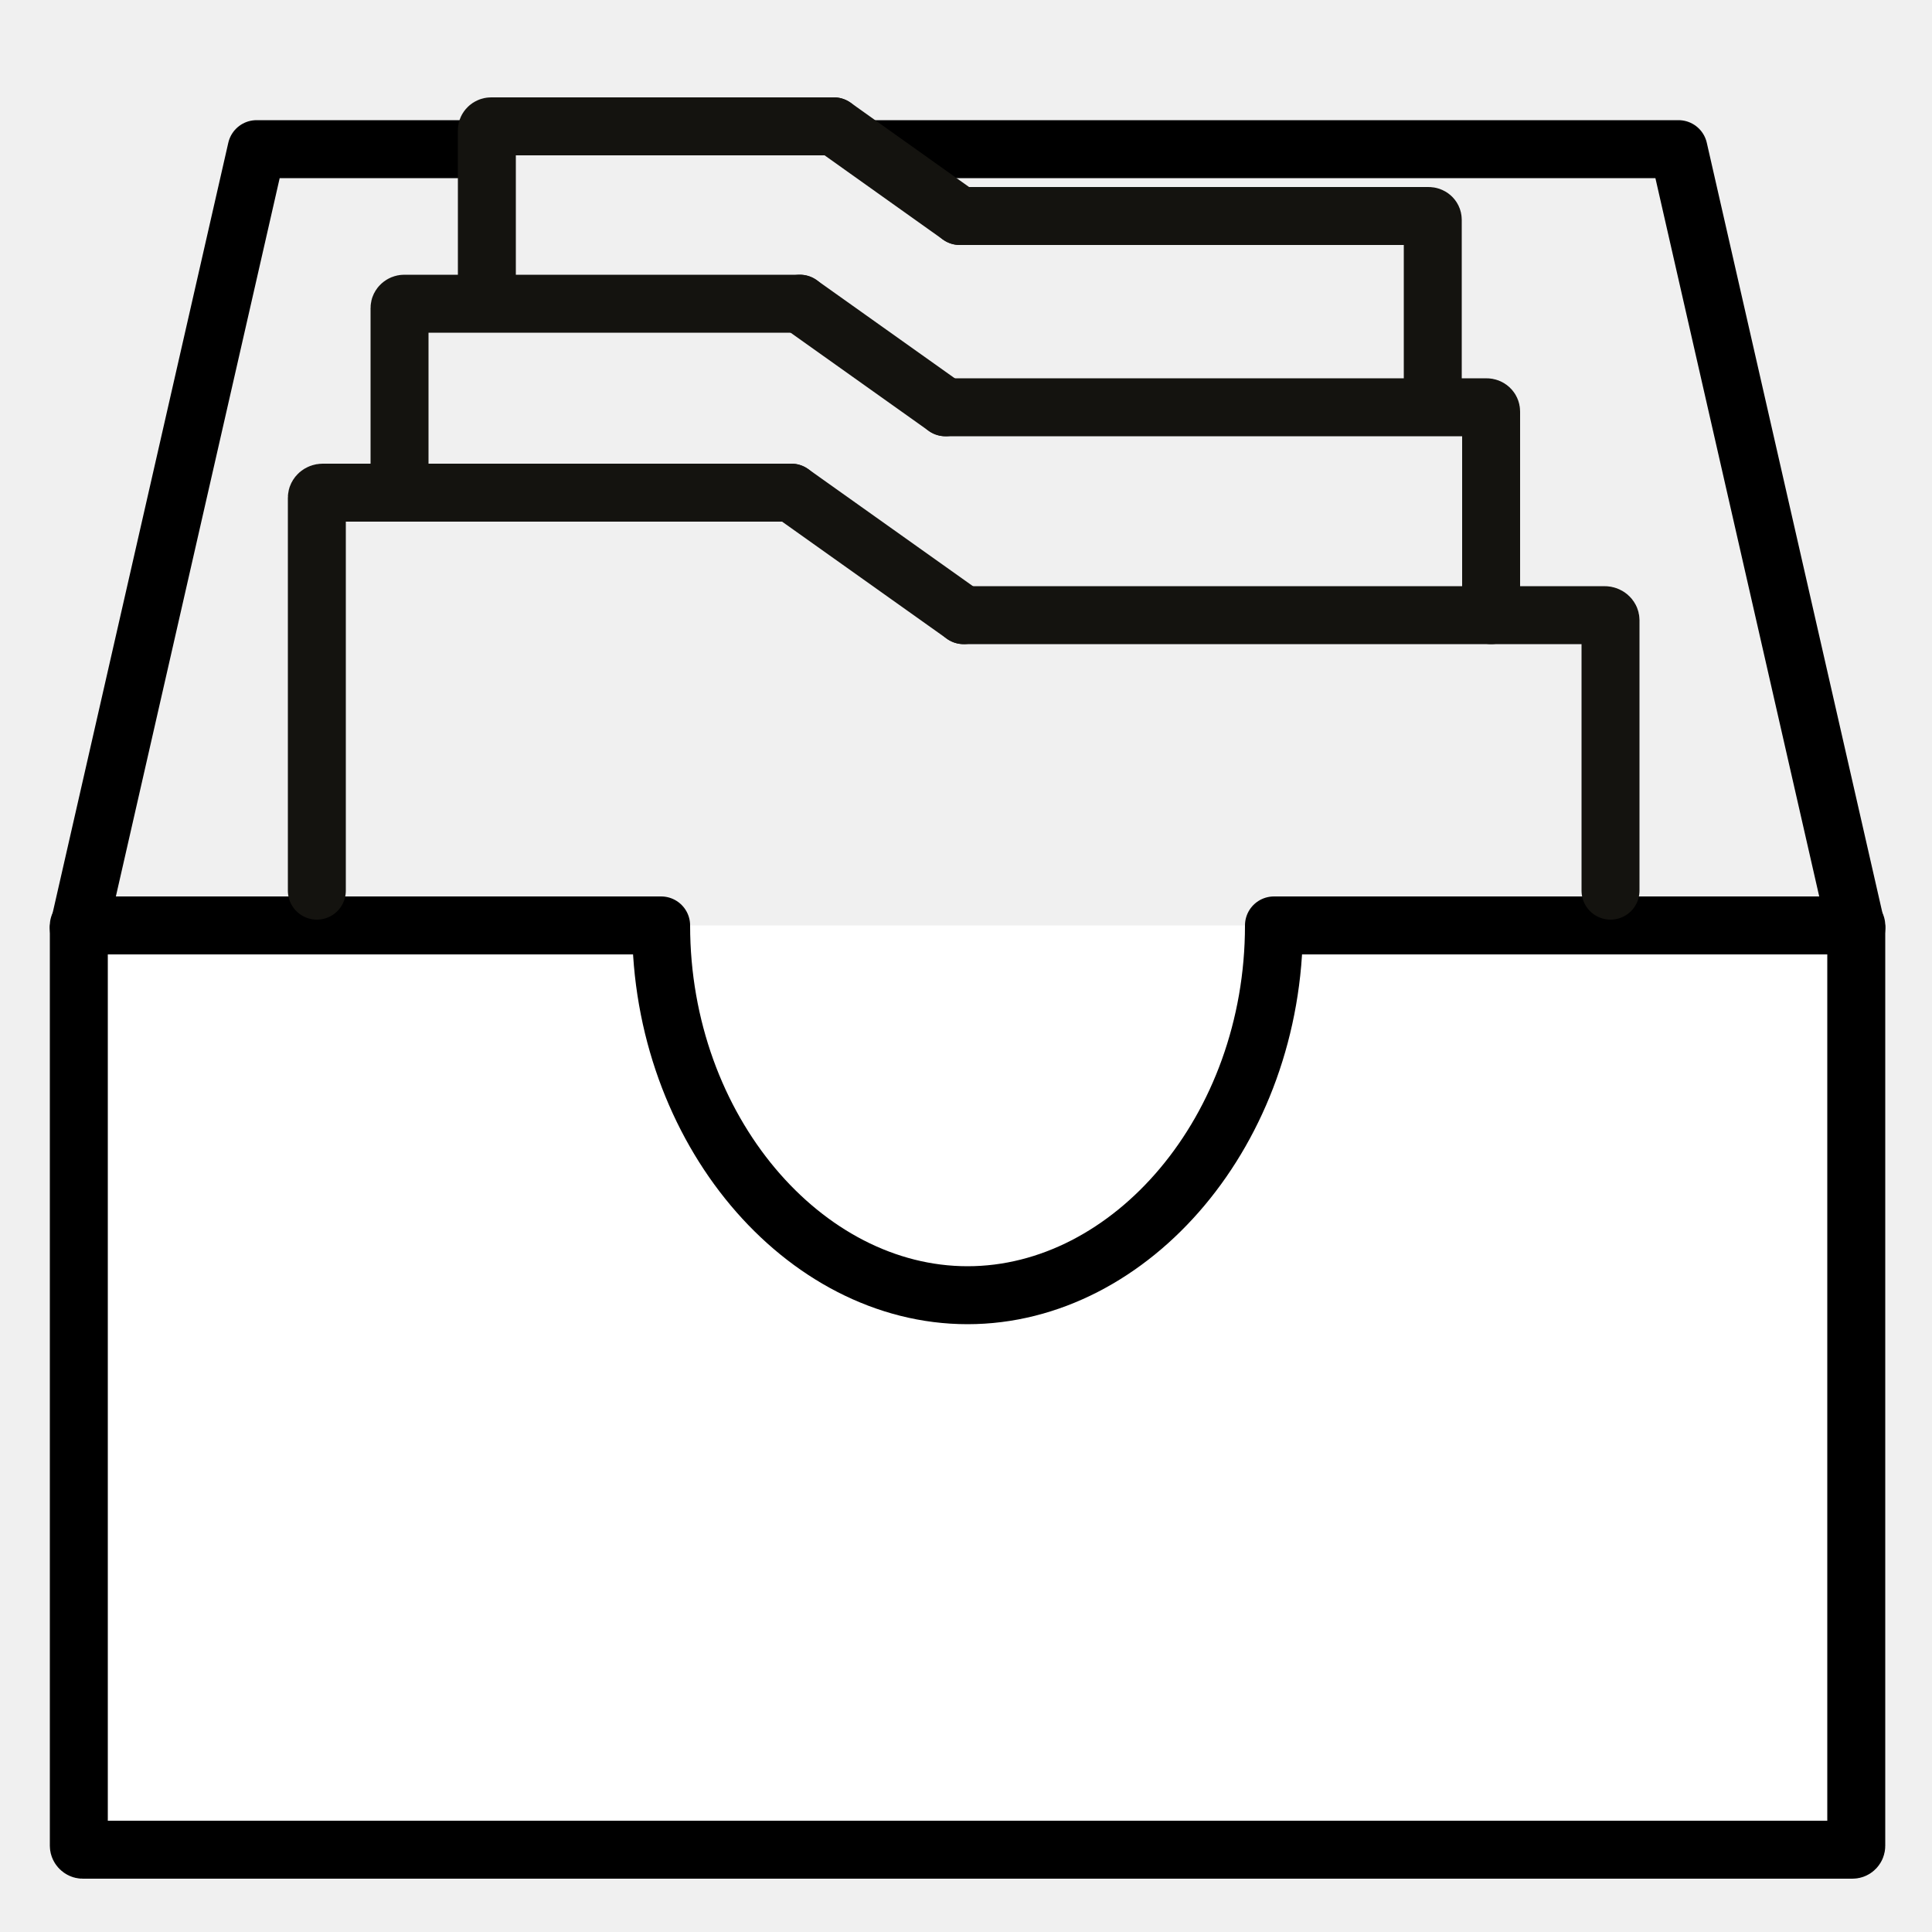
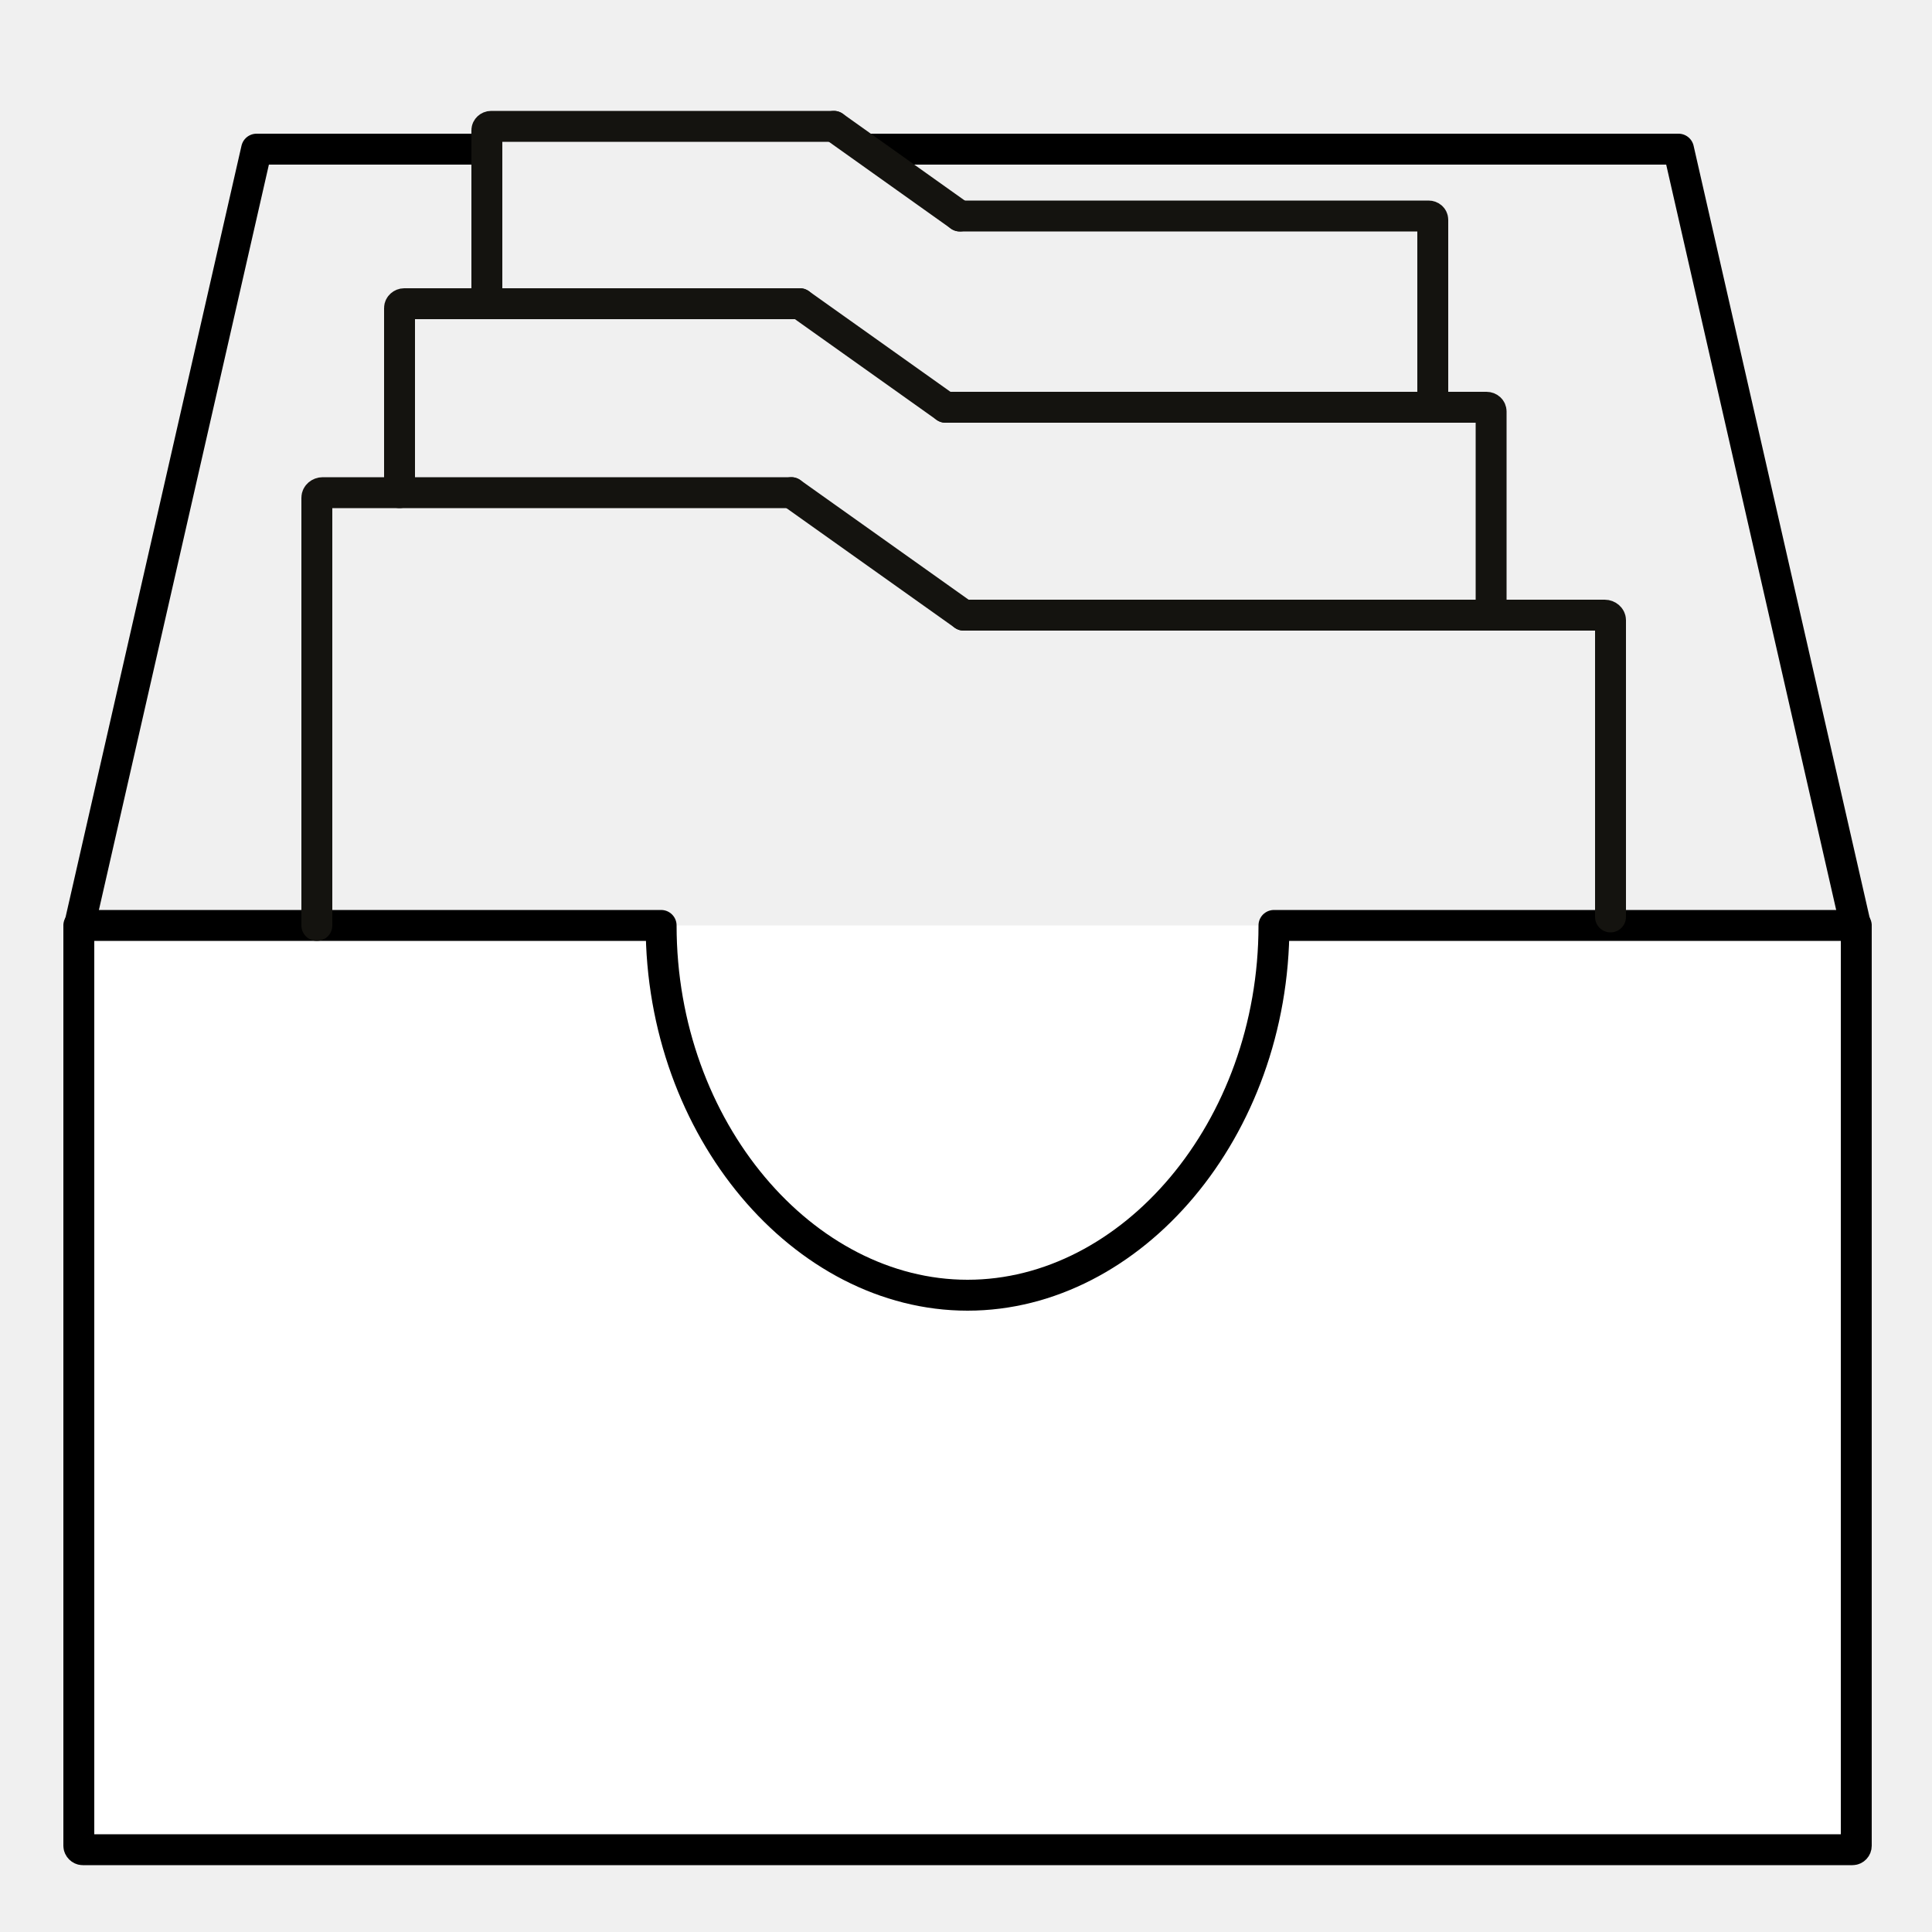
<svg xmlns="http://www.w3.org/2000/svg" version="1.1" id="Layer_1" x="0px" y="0px" viewBox="0 0 500 500" style="enable-background:new 0 0 500 500;" xml:space="preserve">
  <style type="text/css">
- 	.st0{fill:none;stroke:#000000;stroke-width:15;stroke-linecap:round;stroke-linejoin:round;stroke-miterlimit:10;}
+ 	.st0{fill:none;stroke:#000000;stroke-width:8;stroke-linecap:round;stroke-linejoin:round;stroke-miterlimit:10;}
	.st1{fill:#FFFFFF;}
- 	.st2{fill:#FFFFFF;stroke:#000000;stroke-width:15;stroke-linecap:round;stroke-linejoin:round;stroke-miterlimit:10;}
+ 	.st2{fill:#FFFFFF;stroke:#000000;stroke-width:8;stroke-linecap:round;stroke-linejoin:round;stroke-miterlimit:10;}
	.st3{fill:none;}
- 	.st4{fill:none;stroke:#14130F;stroke-width:15;stroke-linecap:round;stroke-linejoin:round;stroke-miterlimit:10;}
+ 	.st4{fill:none;stroke:#14130F;stroke-width:8;stroke-linecap:round;stroke-linejoin:round;stroke-miterlimit:10;}
</style>
  <g>
    <g>
      <polyline class="st0" points="225.8,38.6 434.4,38.6 480.4,240.3   " />
      <path class="st0" d="M225.8,38.6" />
      <path class="st0" d="M126,38.6" />
      <polyline class="st0" points="20.4,240.3 66.4,38.6 126,38.6   " />
      <g>
        <path class="st1" d="M480.4,240.3v237.4c0,0.5-0.4,1-1,1h-458c-0.5,0-1-0.5-1-1V240.3" />
        <path class="st0" d="M480.4,240.3v237.4c0,0.5-0.4,1-1,1h-458c-0.5,0-1-0.5-1-1V240.3" />
      </g>
-       <path class="st2" d="M20.4,239.5h150.7c0,52.8,36.9,95.7,79.3,95.7c42.4,0,79.3-42.8,79.3-95.7h150.7" />
+       <path class="st2" d="M20.4,239.5h150.7c0,52.8,36.9,95.7,79.3,95.7s79.3-42.8,79.3-95.7h150.7" />
    </g>
    <g>
      <g>
        <g>
          <path class="st3" d="M249.4,159.2h165.9c0.8,0,1.5,0.6,1.5,1.3V369c0,0.7-0.7,1.3-1.5,1.3H83.5c-0.8,0-1.5-0.6-1.5-1.3V128.8      c0-0.7,0.7-1.3,1.5-1.3h121.3" />
-           <path class="st4" d="M82,230.5V128.8c0-0.7,0.7-1.3,1.5-1.3h121.3" />
-           <path class="st4" d="M249.4,159.2h165.9c0.8,0,1.5,0.6,1.5,1.3v70" />
+           <path class="st4" d="M82,239.5V128.8c0-0.7,0.7-1.3,1.5-1.3h121.3" />
+           <path class="st4" d="M249.4,159.2h165.9c0.8,0,1.5,0.6,1.5,1.3v76.8" />
        </g>
        <g>
          <line class="st3" x1="204.8" y1="127.5" x2="249.4" y2="159.2" />
          <line class="st4" x1="204.8" y1="127.5" x2="249.4" y2="159.2" />
        </g>
      </g>
    </g>
    <g>
      <g>
        <g>
          <path class="st3" d="M244.7,105.4h140c0.7,0,1.2,0.5,1.2,1.1v176c0,0.6-0.6,1.1-1.2,1.1h-280c-0.7,0-1.2-0.5-1.2-1.1V79.7      c0-0.6,0.6-1.1,1.2-1.1H207" />
          <path class="st4" d="M103.4,127.5V79.7c0-0.6,0.6-1.1,1.2-1.1H207" />
          <path class="st4" d="M244.7,105.4h140c0.7,0,1.2,0.5,1.2,1.1v52.7" />
        </g>
        <g>
          <line class="st3" x1="207" y1="78.6" x2="244.7" y2="105.4" />
          <line class="st4" x1="207" y1="78.6" x2="244.7" y2="105.4" />
        </g>
      </g>
    </g>
    <g>
      <g>
        <g>
          <path class="st3" d="M248.4,55.9h121.3c0.6,0,1.1,0.4,1.1,1v152.4c0,0.5-0.5,1-1.1,1H127.1c-0.6,0-1.1-0.4-1.1-1V33.7      c0-0.5,0.5-1,1.1-1h88.7" />
          <path class="st4" d="M126,75V33.7c0-0.5,0.5-1,1.1-1h88.7" />
          <path class="st4" d="M248.4,55.9h121.3c0.6,0,1.1,0.4,1.1,1v45.6" />
        </g>
        <g>
          <line class="st3" x1="215.8" y1="32.7" x2="248.4" y2="55.9" />
          <line class="st4" x1="215.8" y1="32.7" x2="248.4" y2="55.9" />
        </g>
      </g>
    </g>
  </g>
</svg>
